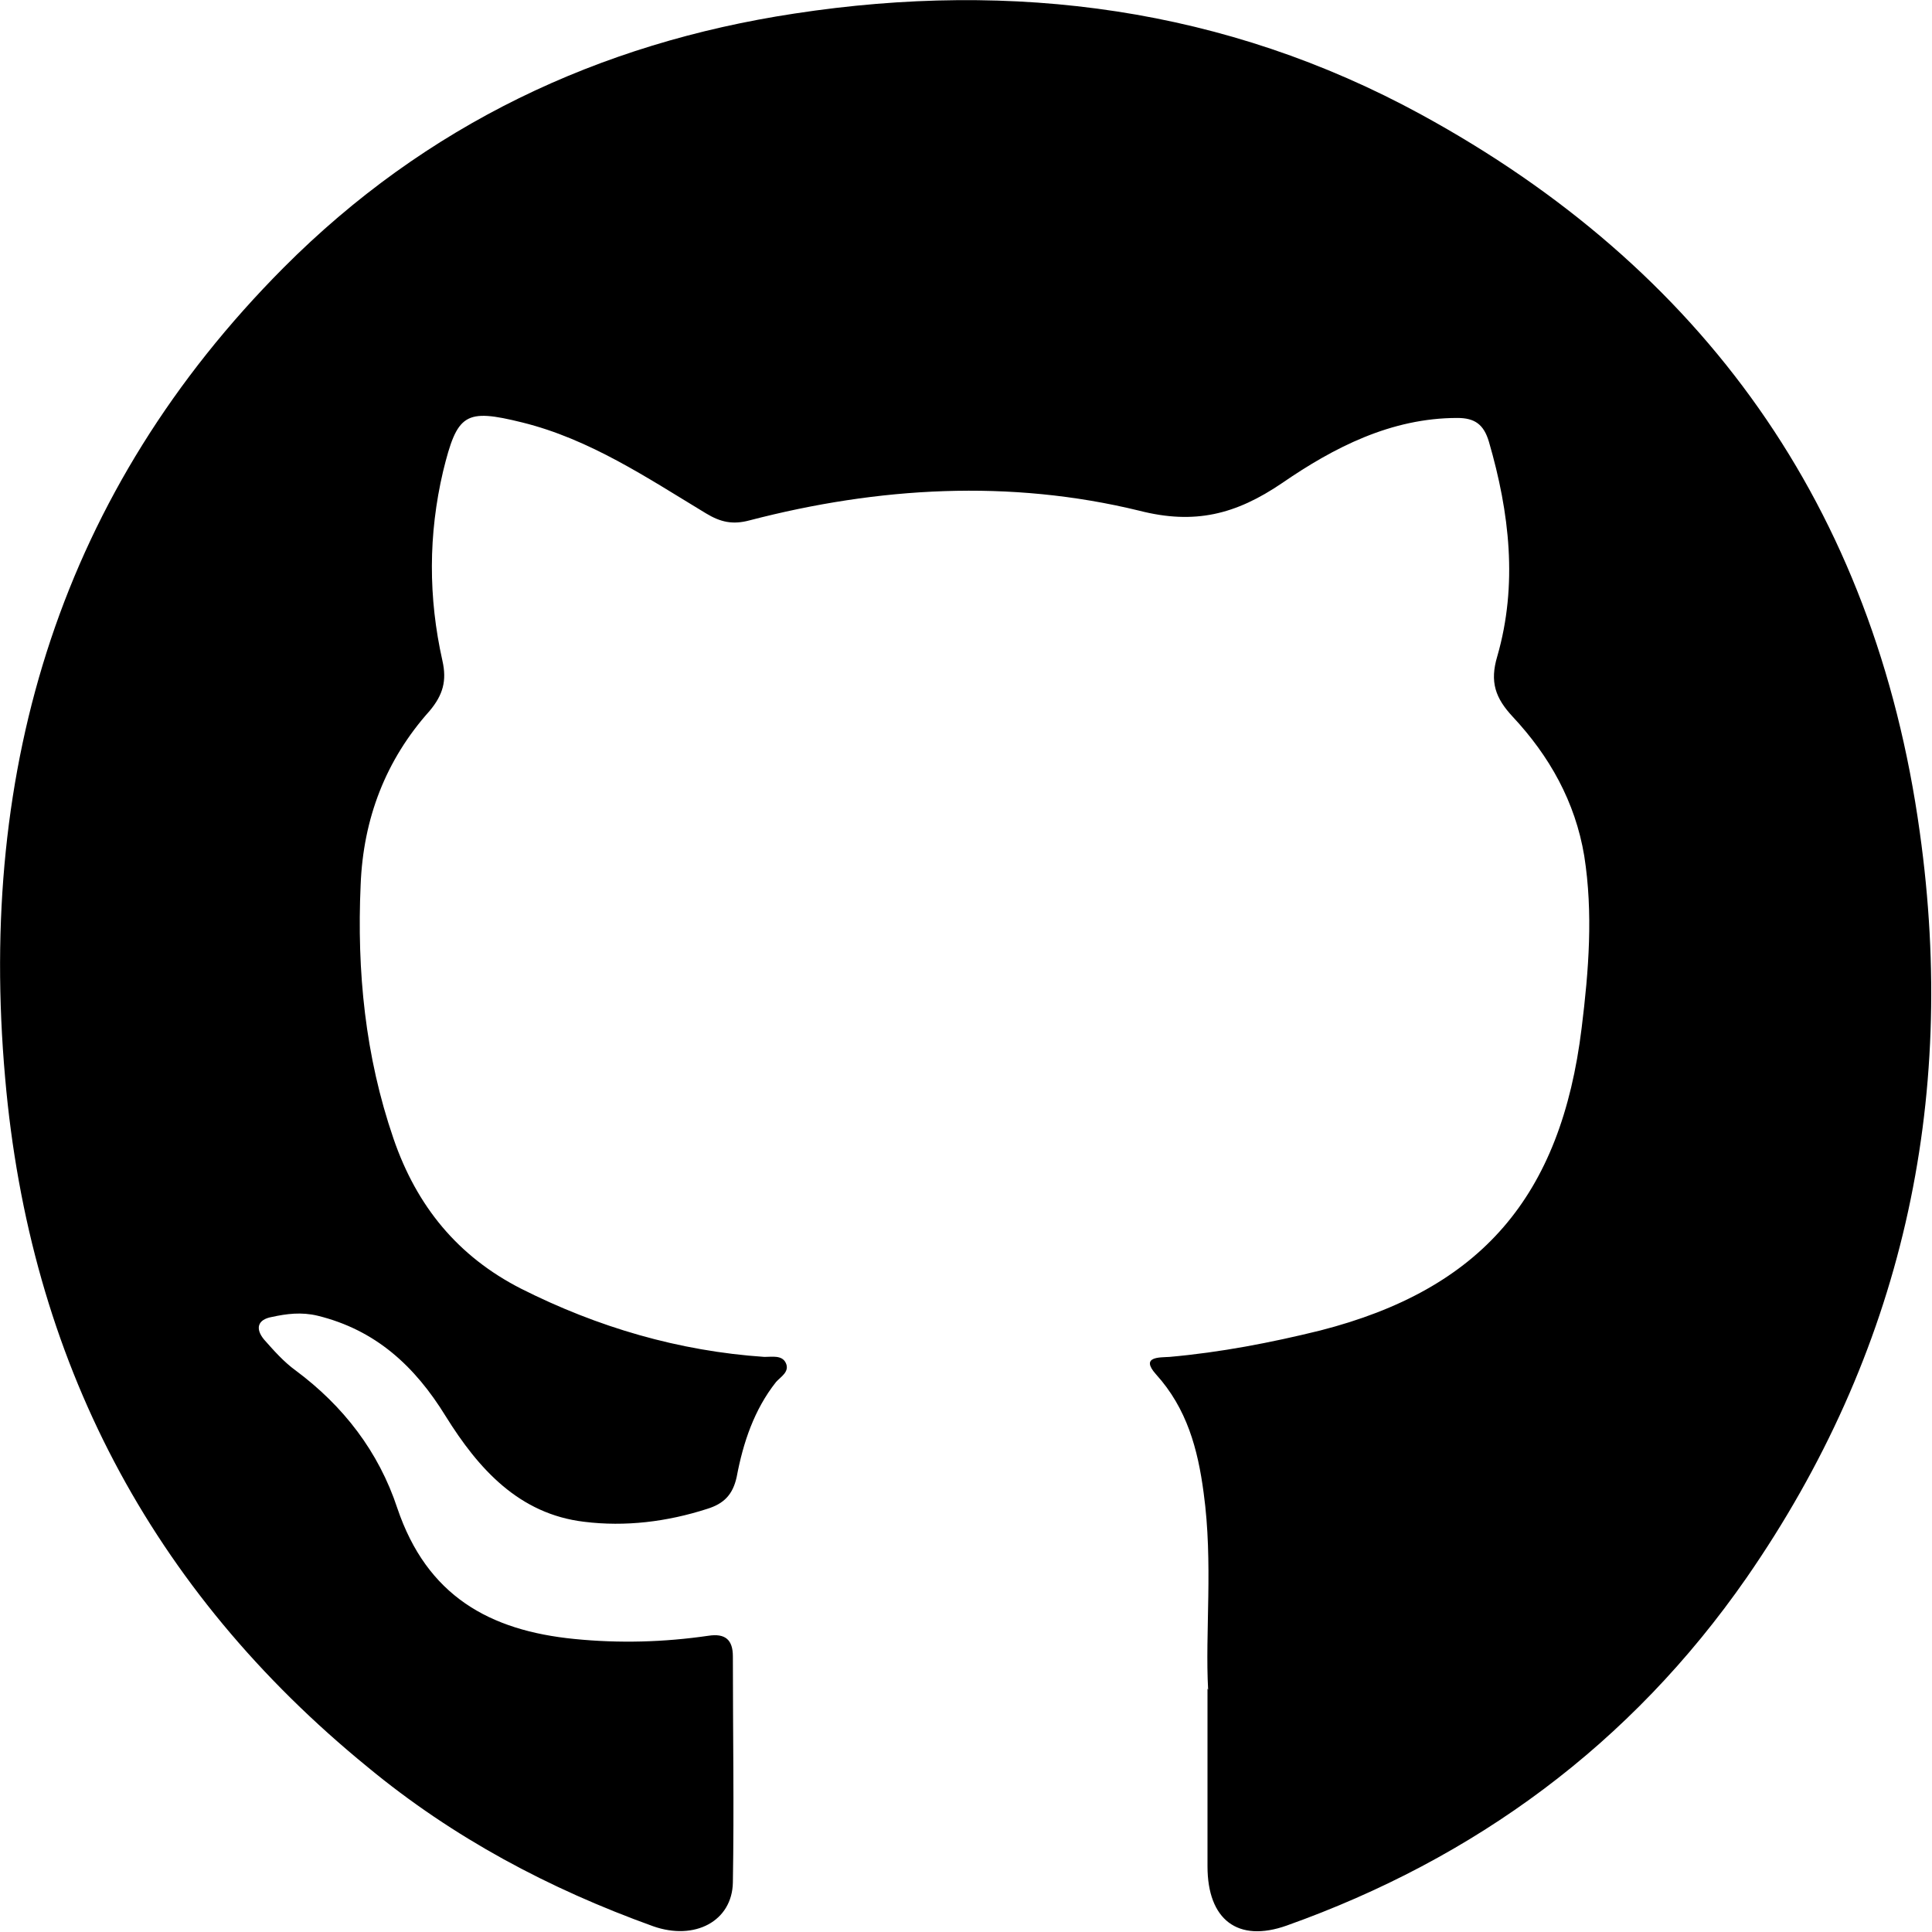
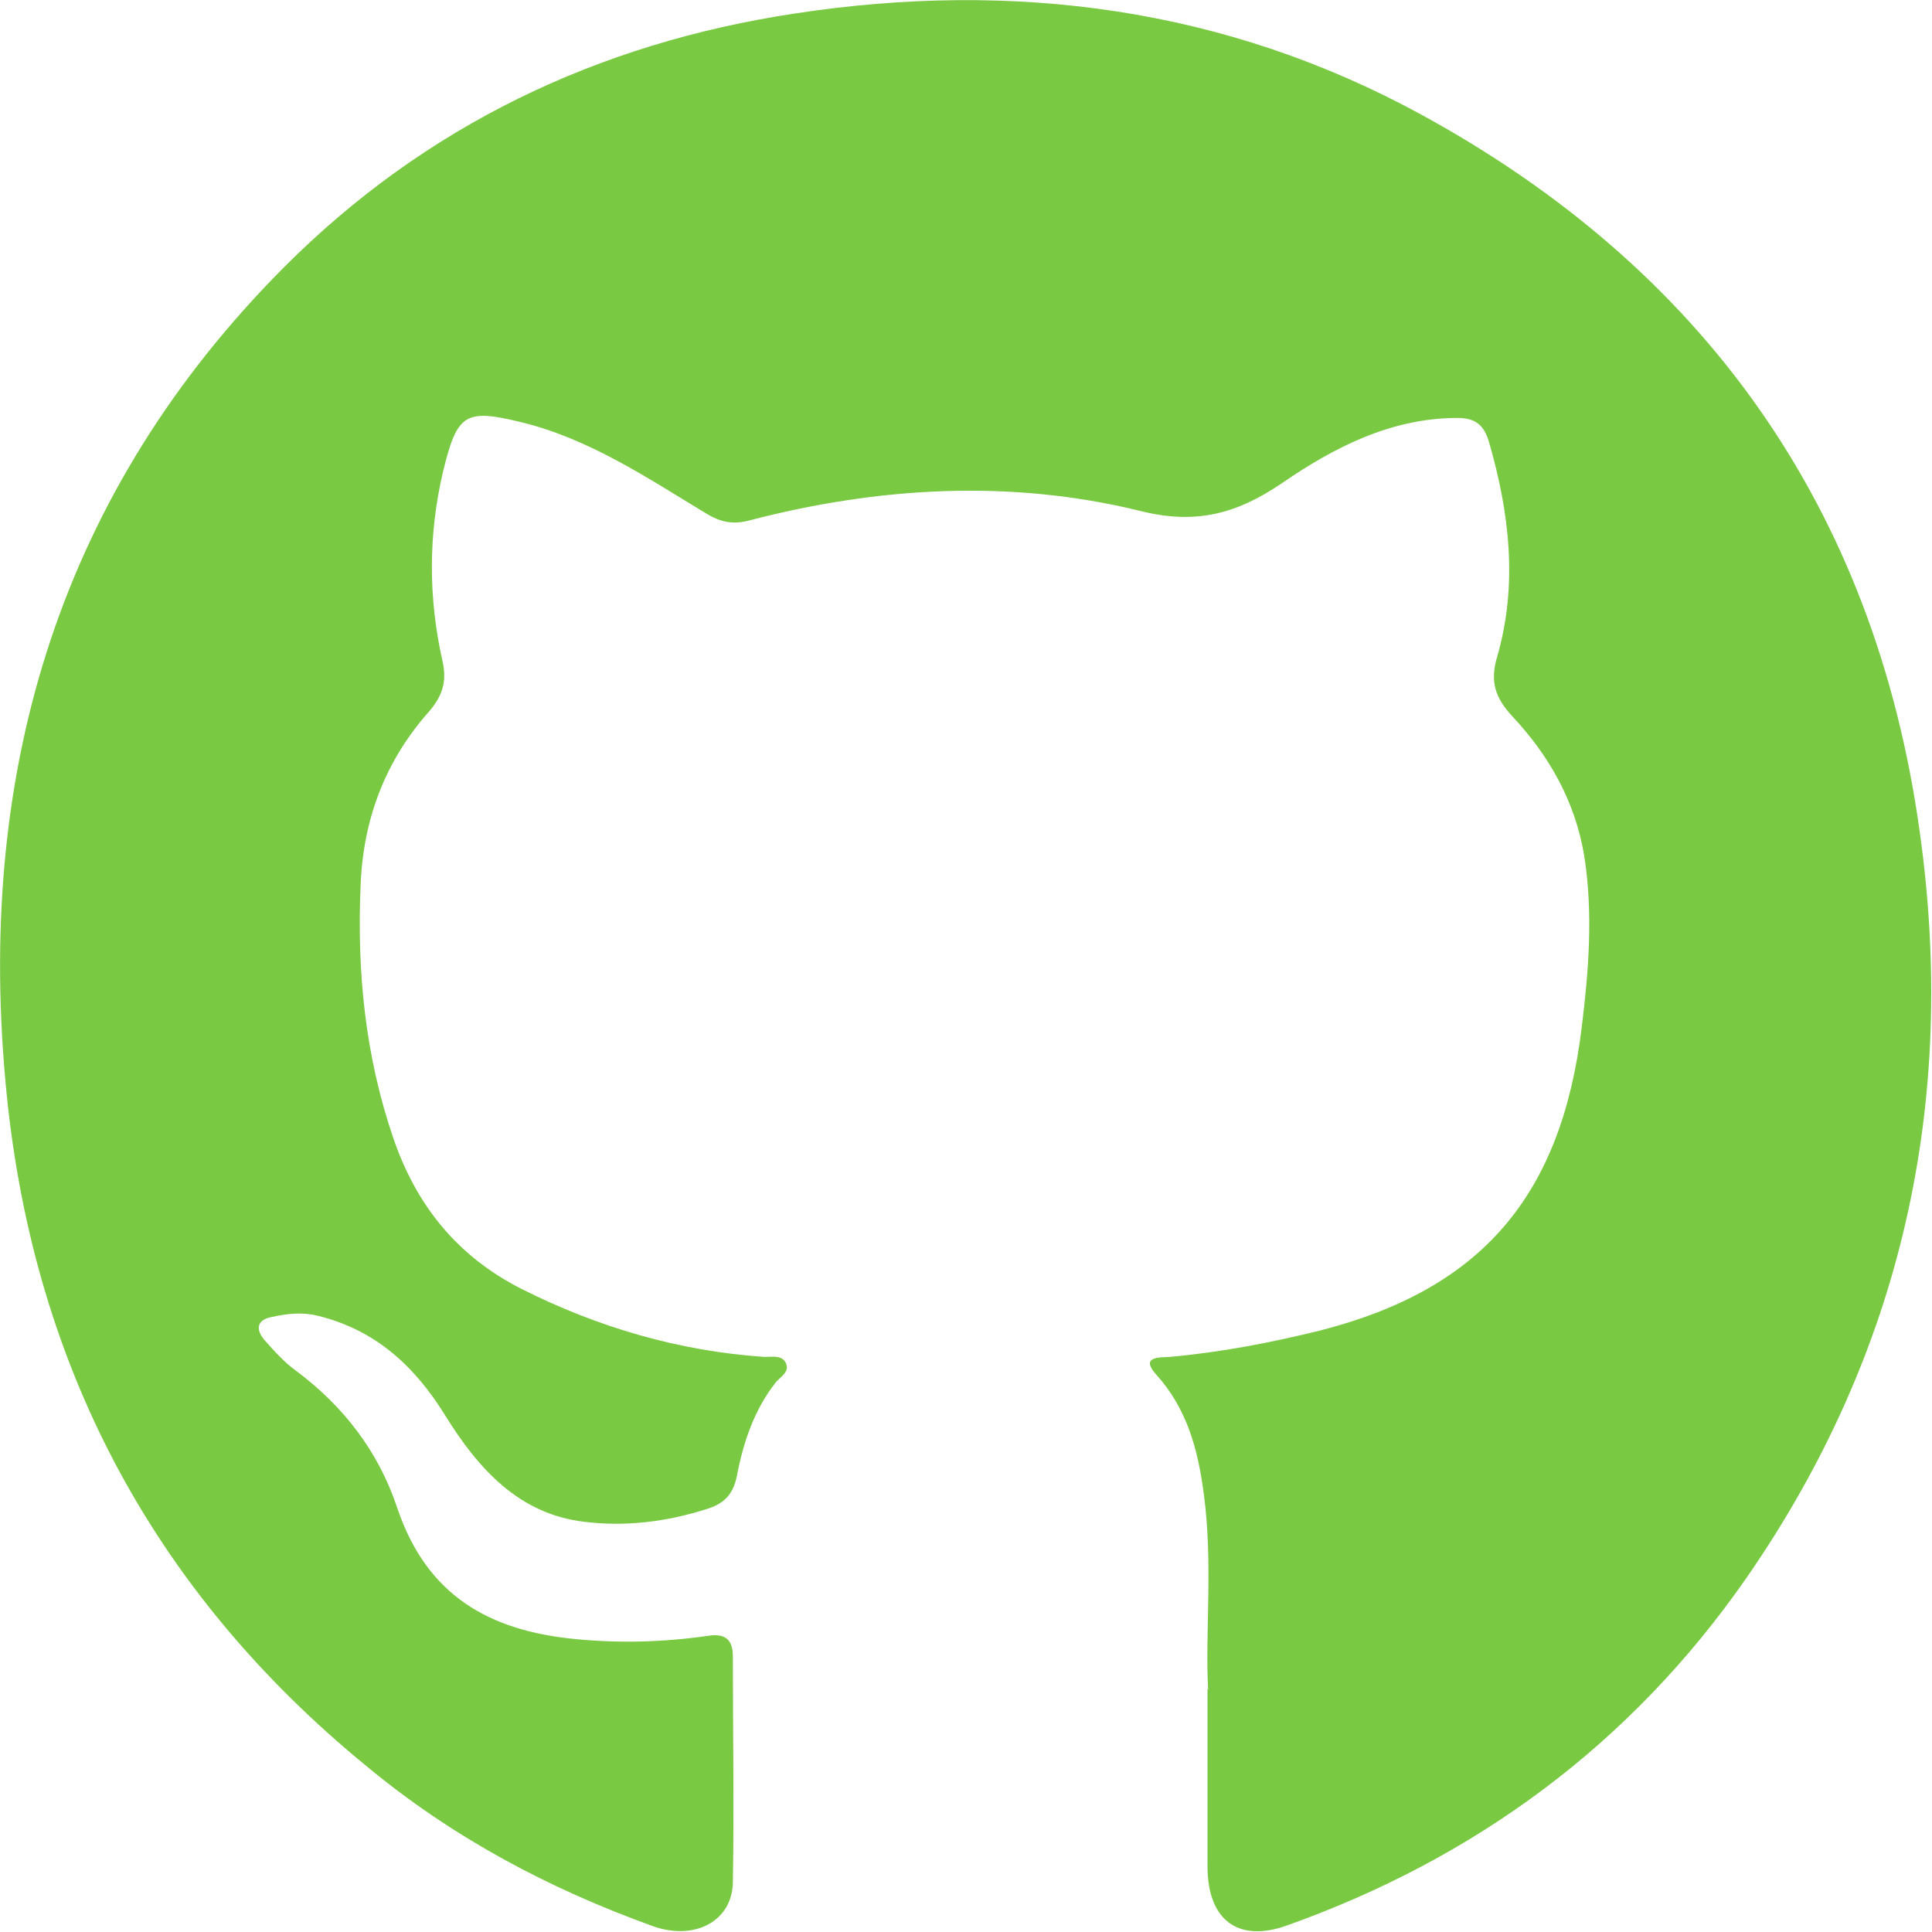
- <svg xmlns="http://www.w3.org/2000/svg" id="Capa_1" data-name="Capa 1" viewBox="0 0 30 30" width="30px">
+ <svg xmlns="http://www.w3.org/2000/svg" id="Capa_1" data-name="Capa 1" viewBox="0 0 30 30" width="30px" fill="#7ac943">
  <path d="M18.76,26.24c-.05-.89,.08-1.97-.07-3.06-.09-.68-.26-1.31-.74-1.84-.25-.28,.06-.26,.21-.27,.79-.07,1.57-.22,2.34-.41,2.5-.64,3.74-2.08,4.06-4.7,.11-.89,.18-1.78,.04-2.67-.14-.84-.54-1.55-1.11-2.16-.27-.29-.36-.54-.24-.94,.32-1.11,.19-2.23-.13-3.33-.08-.27-.22-.37-.49-.37-1.03,0-1.92,.46-2.72,1.01-.72,.49-1.36,.65-2.22,.43-2.01-.49-4.05-.37-6.05,.15-.26,.07-.45,.03-.68-.11-.91-.55-1.8-1.15-2.85-1.41-.89-.22-1.01-.14-1.23,.76-.23,.98-.23,1.96-.01,2.94,.07,.31,.01,.53-.2,.78-.68,.76-1.03,1.67-1.07,2.7-.06,1.34,.07,2.66,.51,3.94,.36,1.05,1,1.83,1.98,2.33,1.19,.6,2.45,.97,3.78,1.06,.12,0,.27-.03,.33,.09,.07,.14-.08,.22-.15,.3-.34,.43-.51,.94-.61,1.47-.06,.28-.2,.42-.46,.5-.62,.2-1.27,.28-1.91,.2-1.01-.12-1.64-.82-2.15-1.64-.48-.78-1.09-1.34-1.99-1.56-.25-.06-.48-.03-.71,.02-.22,.04-.26,.18-.12,.35,.15,.17,.31,.35,.49,.48,.74,.55,1.29,1.26,1.58,2.14,.46,1.36,1.43,1.9,2.75,2.03,.7,.07,1.39,.05,2.08-.05,.26-.04,.38,.06,.38,.32,0,1.17,.02,2.34,0,3.51-.01,.6-.59,.91-1.24,.68-1.61-.58-3.1-1.37-4.43-2.47C2.34,24.69,.46,21.11,.08,16.74-.35,11.89,.96,7.62,4.4,4.16,6.61,1.94,9.3,.67,12.34,.21c3.4-.52,6.69-.09,9.73,1.57,4.36,2.38,7.04,6.08,7.74,11.14,.59,4.21-.28,8.1-2.69,11.58-1.8,2.59-4.22,4.36-7.14,5.4-.76,.27-1.23-.09-1.23-.92,0-.85,0-1.71,0-2.76Z" />
</svg>
